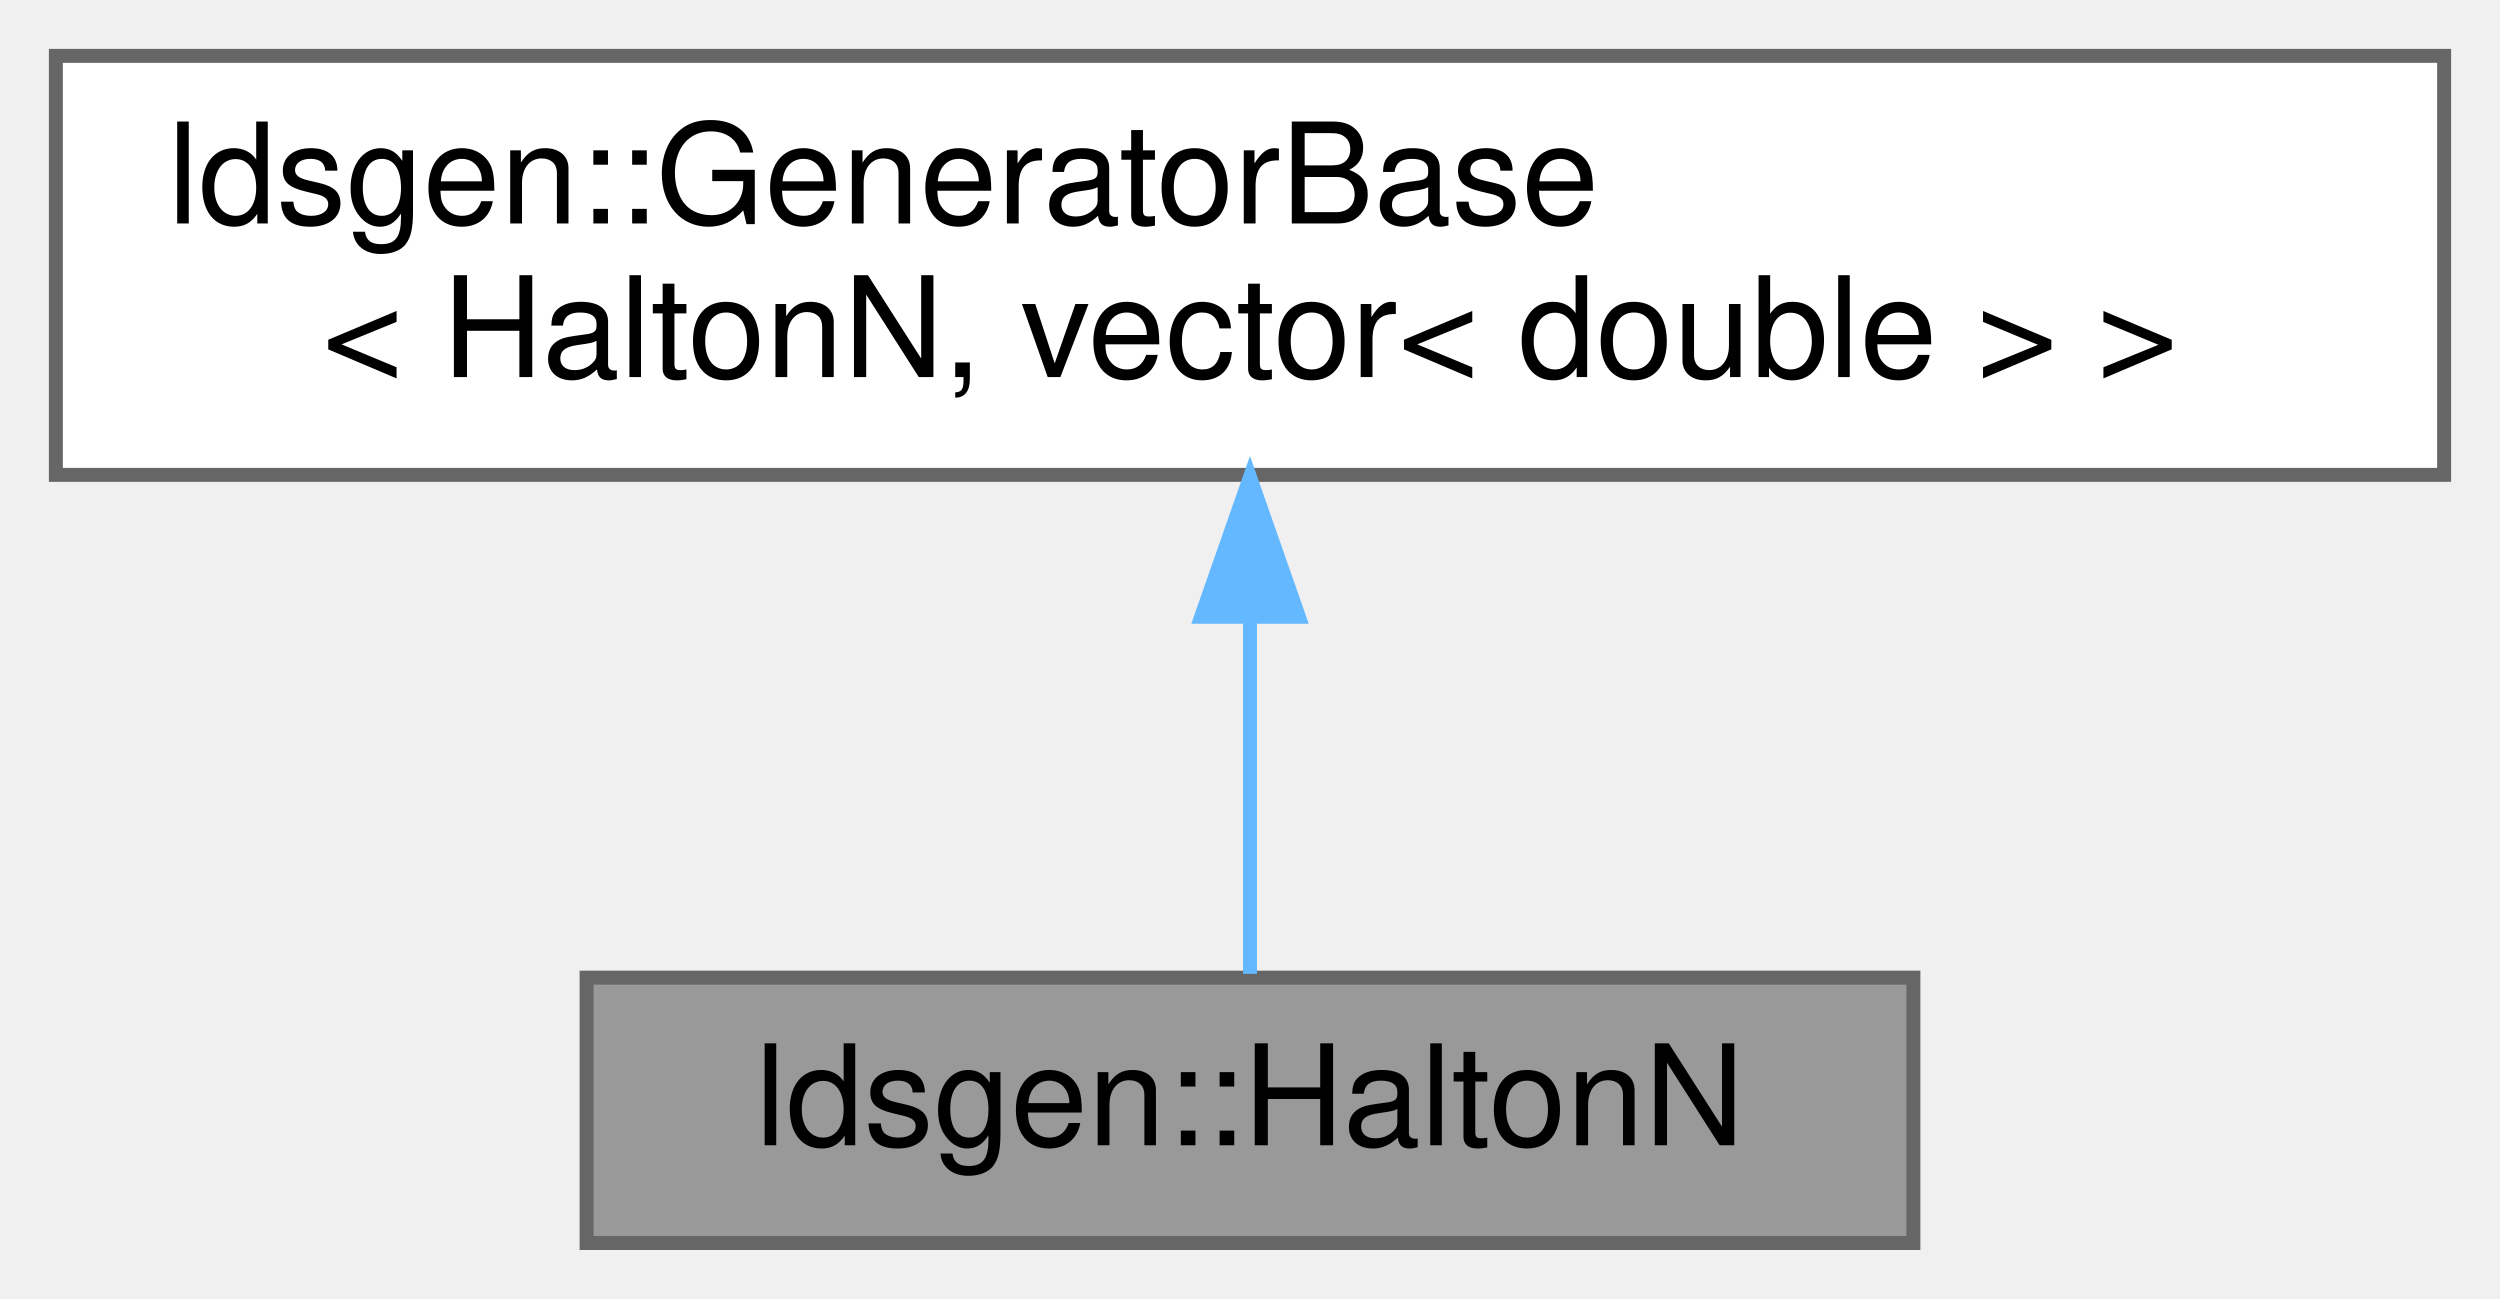
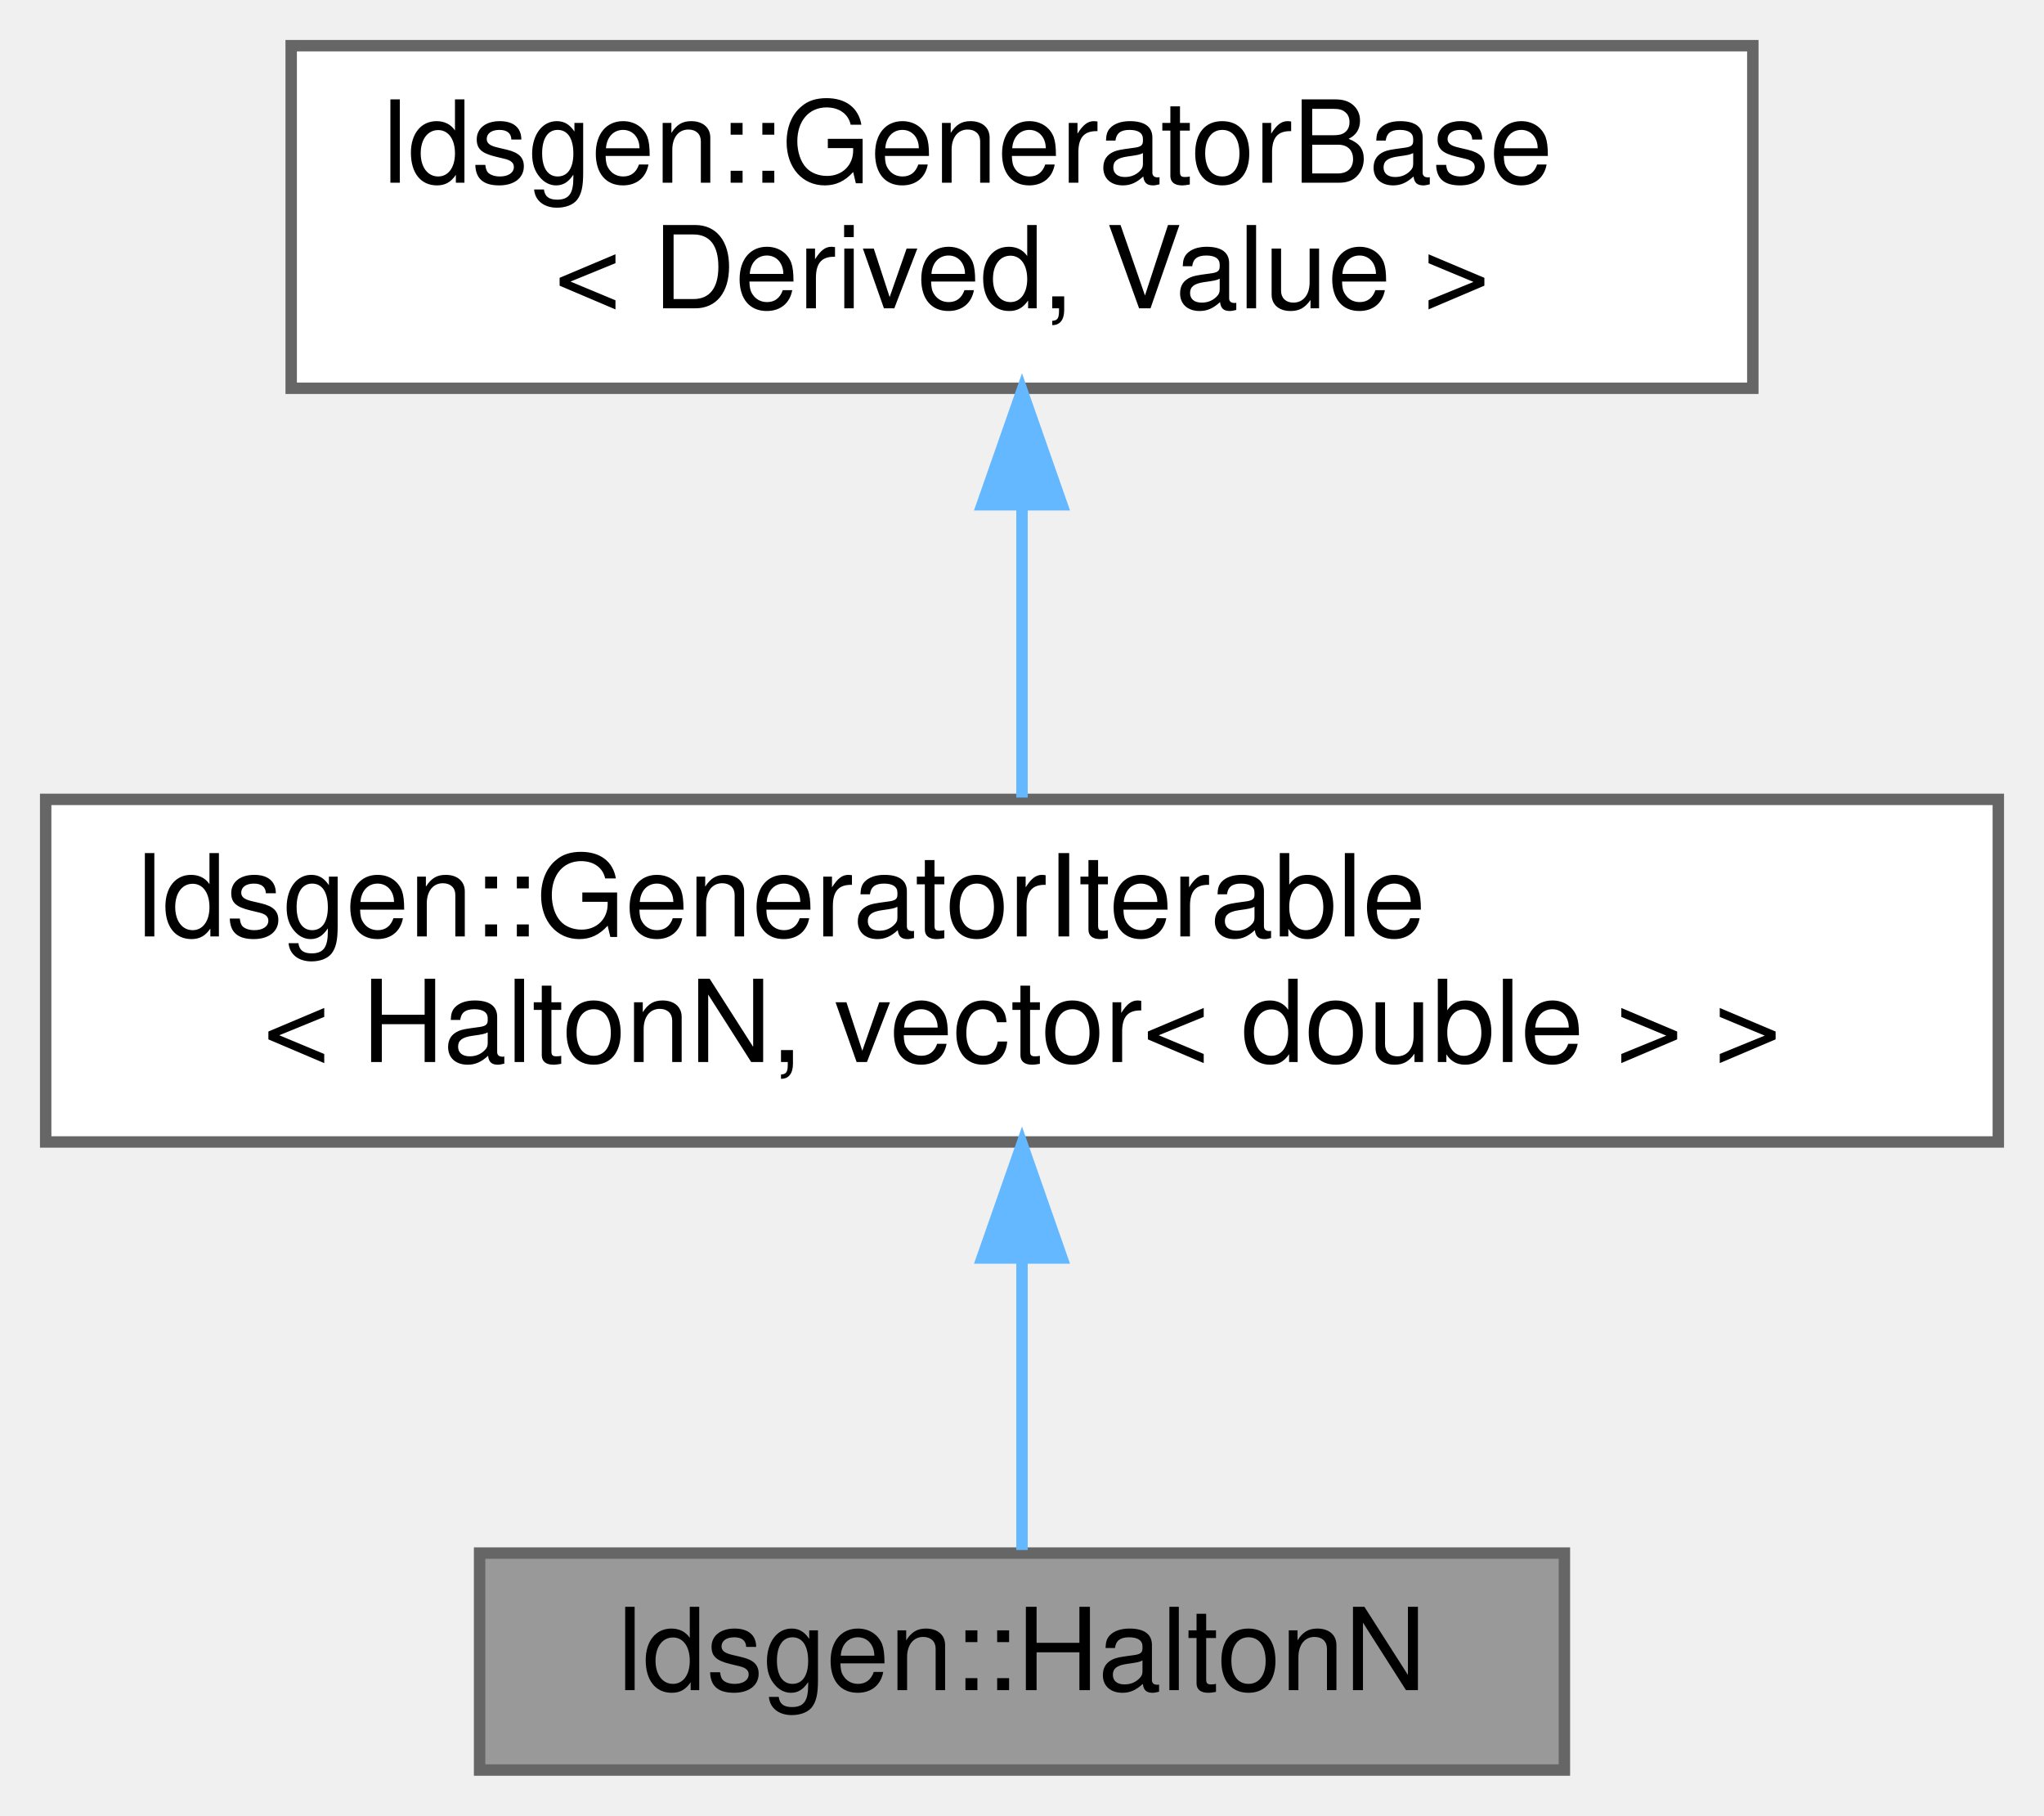
- <svg xmlns="http://www.w3.org/2000/svg" xmlns:xlink="http://www.w3.org/1999/xlink" width="179pt" height="93pt" viewBox="0.00 0.00 179.00 93.00">
-   <g id="graph0" class="graph" transform="scale(1 1) rotate(0) translate(4 89)">
+ <svg xmlns="http://www.w3.org/2000/svg" xmlns:xlink="http://www.w3.org/1999/xlink" width="179pt" height="159pt" viewBox="0.00 0.00 179.00 159.00">
+   <g id="graph0" class="graph" transform="scale(1 1) rotate(0) translate(4 155)">
    <g id="Node000001" class="node">
      <g id="a_Node000001">
        <a xlink:title="Halton(n) sequence generator.">
          <polygon fill="#999999" stroke="#666666" points="133,-19 38,-19 38,0 133,0 133,-19" />
          <text text-anchor="middle" x="85.5" y="-7" font-family="Helvetica,sans-Serif" font-size="10.00">ldsgen::HaltonN</text>
        </a>
      </g>
    </g>
    <g id="Node000002" class="node">
      <g id="a_Node000002">
-         <a xlink:href="classldsgen_1_1GeneratorBase.html" target="_top" xlink:title=" ">
+         <a xlink:href="classldsgen_1_1GeneratorIterable.html" target="_top" xlink:title=" ">
          <polygon fill="white" stroke="#666666" points="171,-85 0,-85 0,-55 171,-55 171,-85" />
-           <text text-anchor="start" x="8" y="-73" font-family="Helvetica,sans-Serif" font-size="10.00">ldsgen::GeneratorBase</text>
+           <text text-anchor="start" x="8" y="-73" font-family="Helvetica,sans-Serif" font-size="10.00">ldsgen::GeneratorIterable</text>
          <text text-anchor="middle" x="85.5" y="-62" font-family="Helvetica,sans-Serif" font-size="10.00">&lt; HaltonN, vector&lt; double &gt; &gt;</text>
        </a>
      </g>
    </g>
    <g id="edge1_Node000001_Node000002" class="edge">
      <g id="a_edge1_Node000001_Node000002">
        <a xlink:title=" ">
          <path fill="none" stroke="#63b8ff" d="M85.5,-44.75C85.5,-35.72 85.5,-26.03 85.5,-19.27" />
          <polygon fill="#63b8ff" stroke="#63b8ff" points="82,-44.84 85.5,-54.84 89,-44.84 82,-44.84" />
        </a>
      </g>
    </g>
+     <g id="Node000003" class="node">
+       <g id="a_Node000003">
+         <a xlink:href="classldsgen_1_1GeneratorBase.html" target="_top" xlink:title="CRTP base implementing the sequence generator protocol.">
+           <polygon fill="white" stroke="#666666" points="149.5,-151 21.5,-151 21.5,-121 149.5,-121 149.5,-151" />
+           <text text-anchor="start" x="29.5" y="-139" font-family="Helvetica,sans-Serif" font-size="10.00">ldsgen::GeneratorBase</text>
+           <text text-anchor="middle" x="85.5" y="-128" font-family="Helvetica,sans-Serif" font-size="10.00">&lt; Derived, Value &gt;</text>
+         </a>
+       </g>
+     </g>
+     <g id="edge2_Node000002_Node000003" class="edge">
+       <g id="a_edge2_Node000002_Node000003">
+         <a xlink:title=" ">
+           <path fill="none" stroke="#63b8ff" d="M85.5,-110.54C85.5,-101.96 85.5,-92.61 85.5,-85.16" />
+           <polygon fill="#63b8ff" stroke="#63b8ff" points="82,-110.8 85.5,-120.8 89,-110.8 82,-110.8" />
+         </a>
+       </g>
+     </g>
  </g>
</svg>
